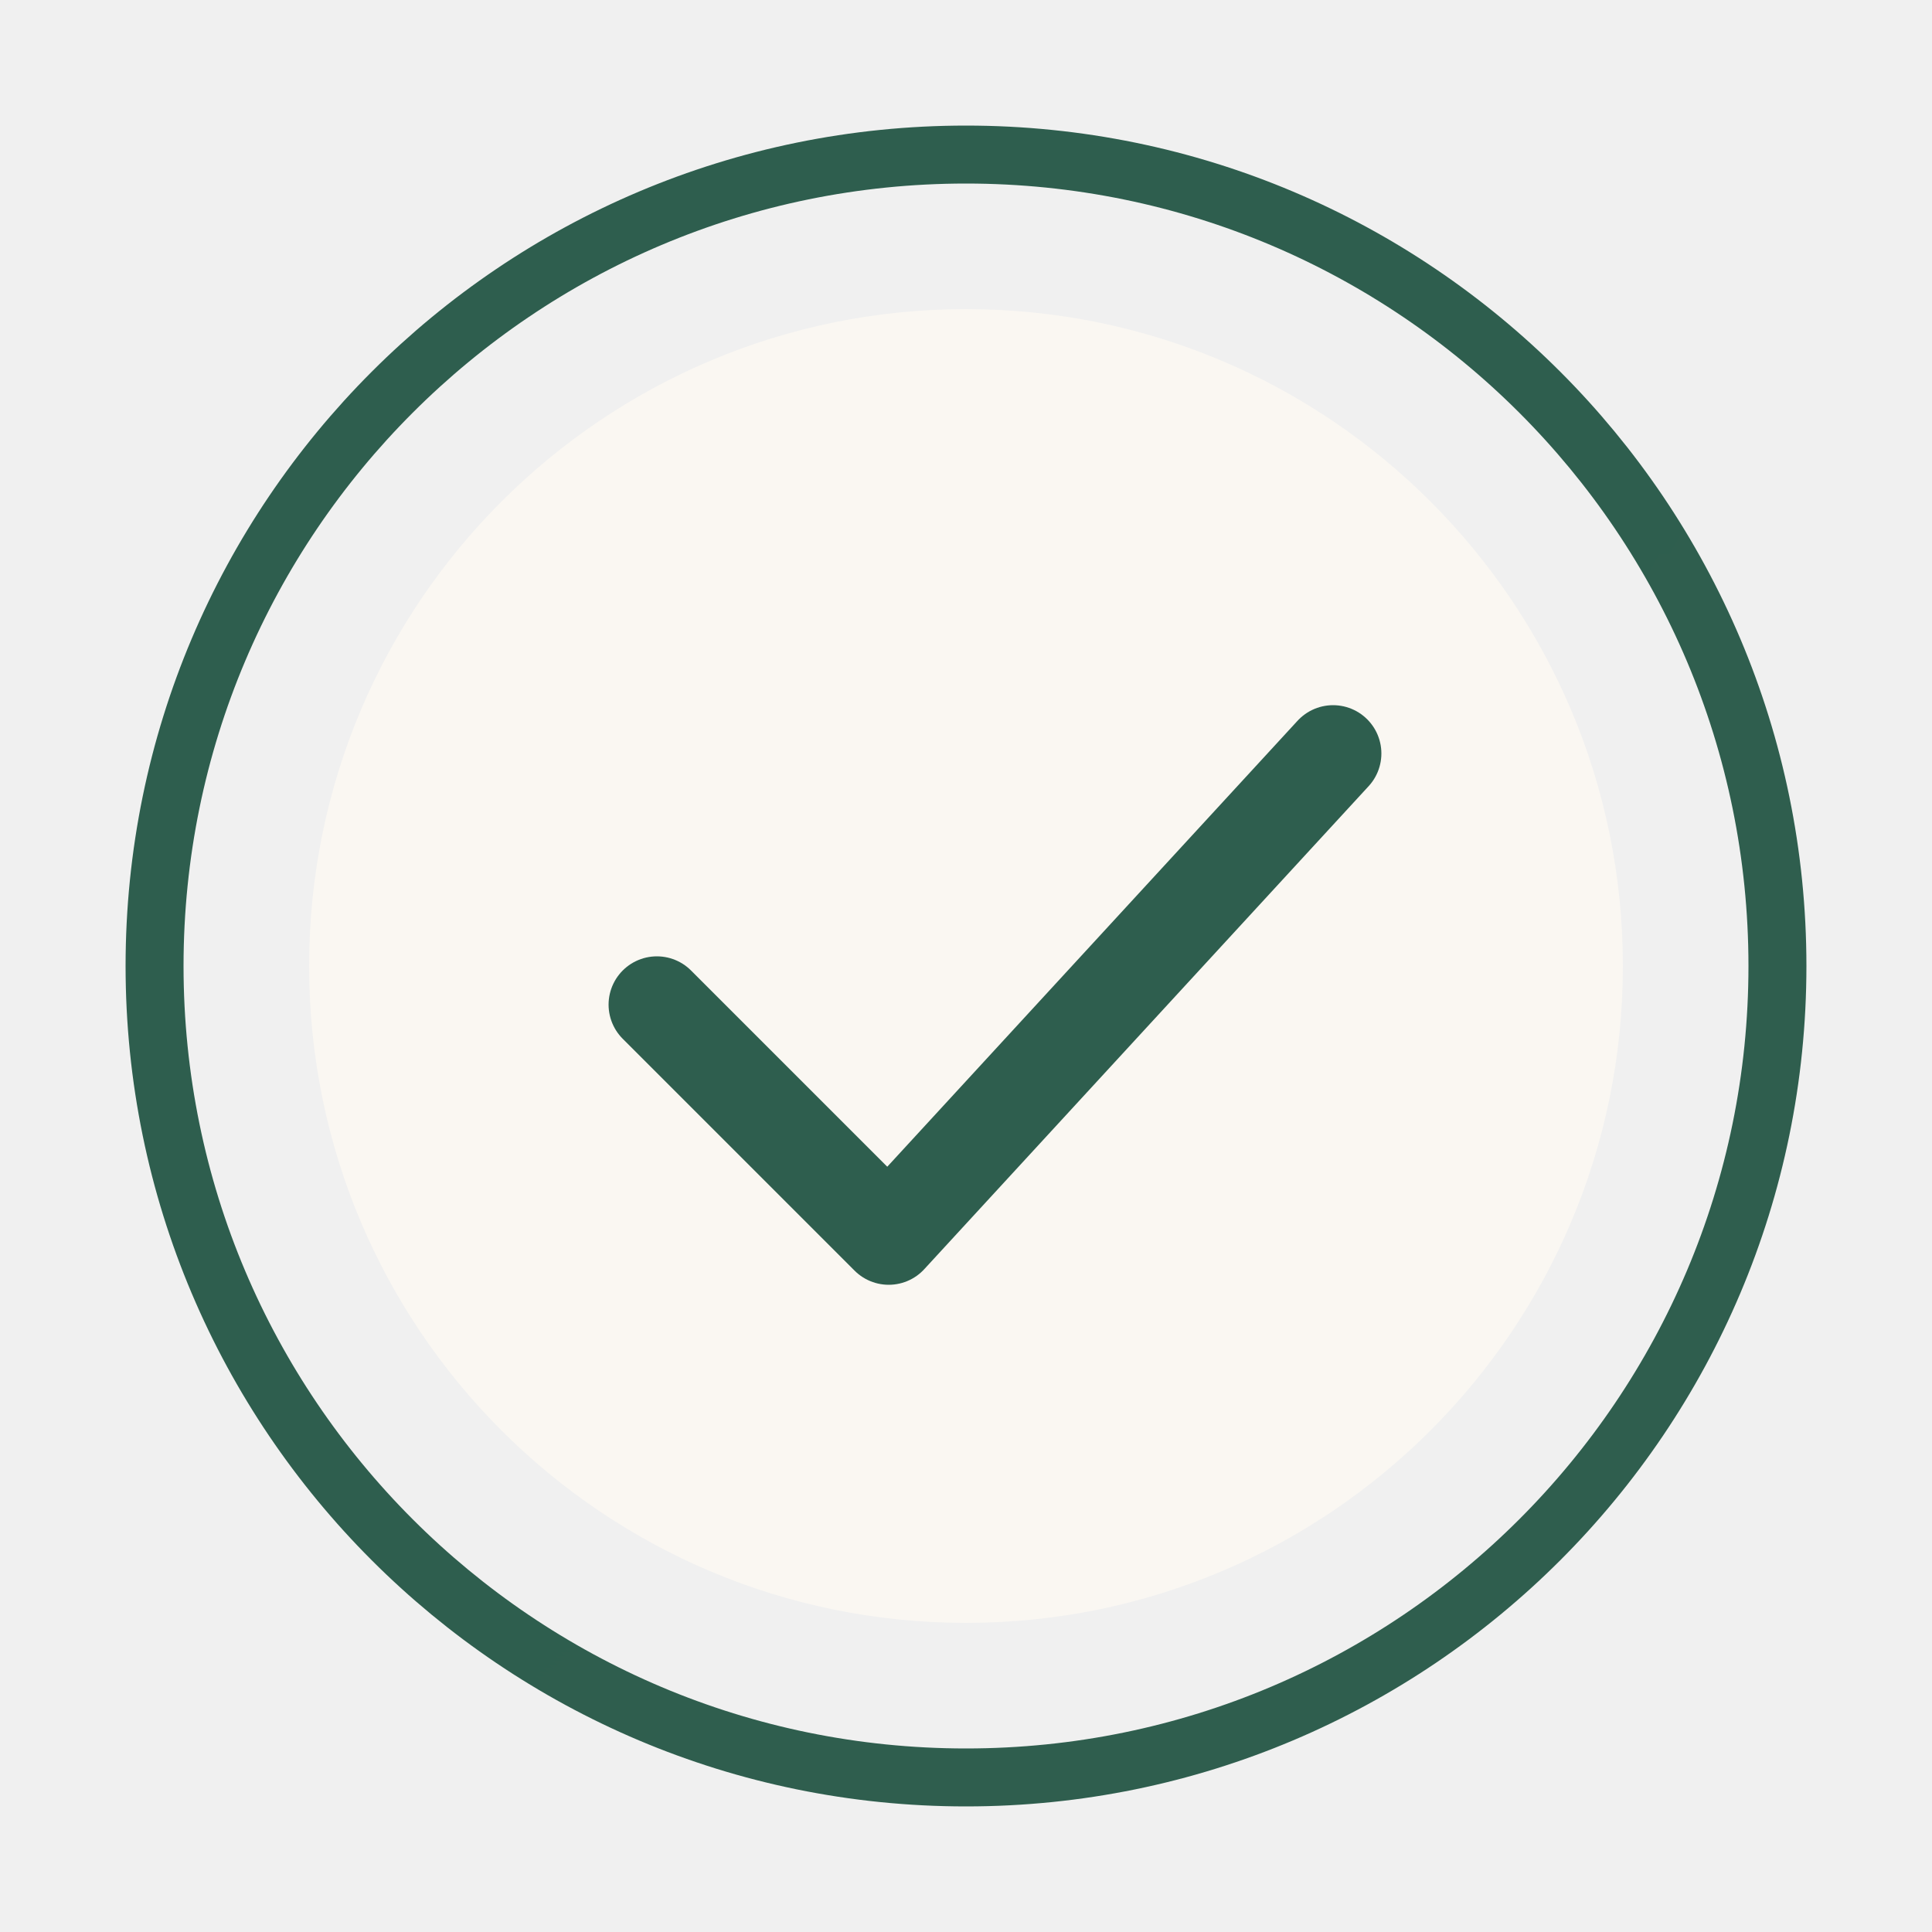
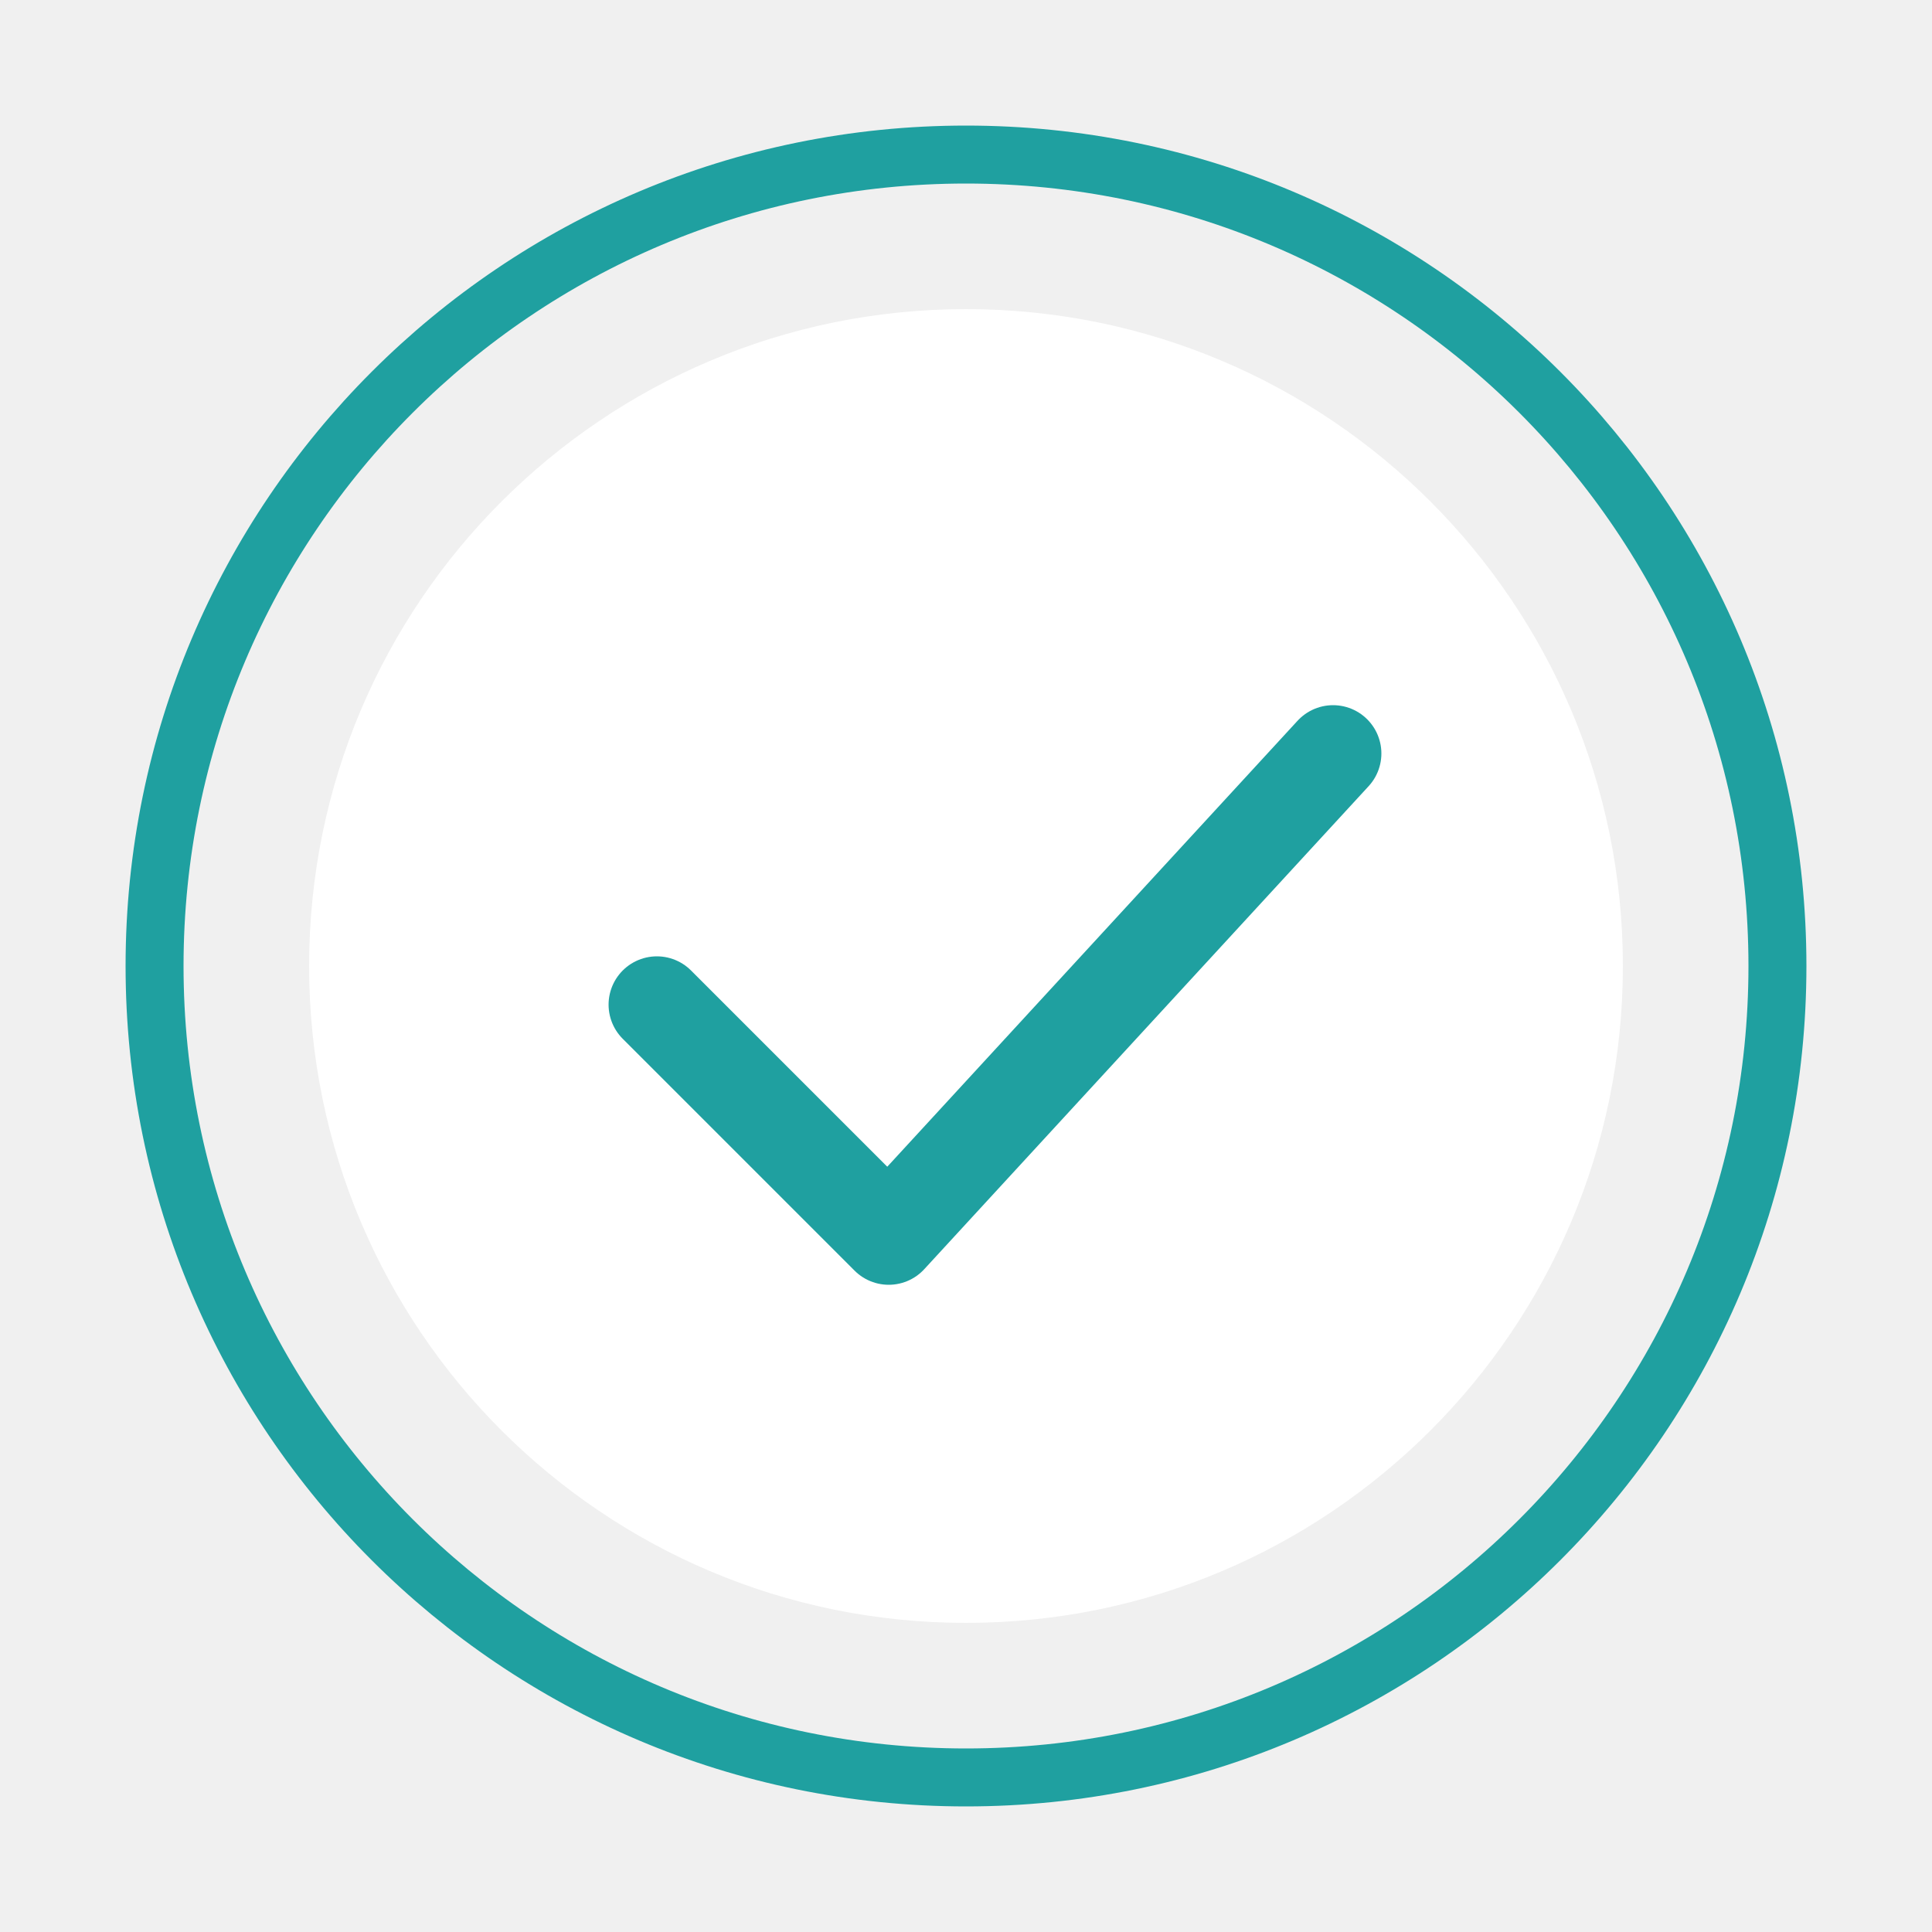
- <svg xmlns="http://www.w3.org/2000/svg" viewBox="0 0 200 200" role="img" aria-label="Funding signed seal">
-   <defs>
-     <linearGradient id="seal-grad" x1="0" y1="0" x2="200" y2="200">
-       <stop offset="0%" stop-color="#2E5E4E" />
-       <stop offset="100%" stop-color="#D98A1B" />
-     </linearGradient>
-   </defs>
-   <circle cx="100" cy="100" r="84" fill="none" stroke="url(#seal-grad)" stroke-width="6" />
-   <circle cx="100" cy="100" r="68" fill="#FAF7F2" />
-   <path d="M68 104 L 92 128 L 138 78" stroke="#2E5E4E" stroke-width="10" stroke-linecap="round" stroke-linejoin="round" fill="none" />
+ <svg xmlns="http://www.w3.org/2000/svg" viewBox="0 0 200 200" role="img" aria-label="Acuerdo firmado">
+   <circle cx="100" cy="100" r="84" fill="none" stroke="#1FA0A0" stroke-width="6" />
+   <circle cx="100" cy="100" r="68" fill="#FFFFFF" />
+   <path d="M68 104 L 92 128 L 138 78" stroke="#1FA0A0" stroke-width="10" stroke-linecap="round" stroke-linejoin="round" fill="none" />
</svg>
